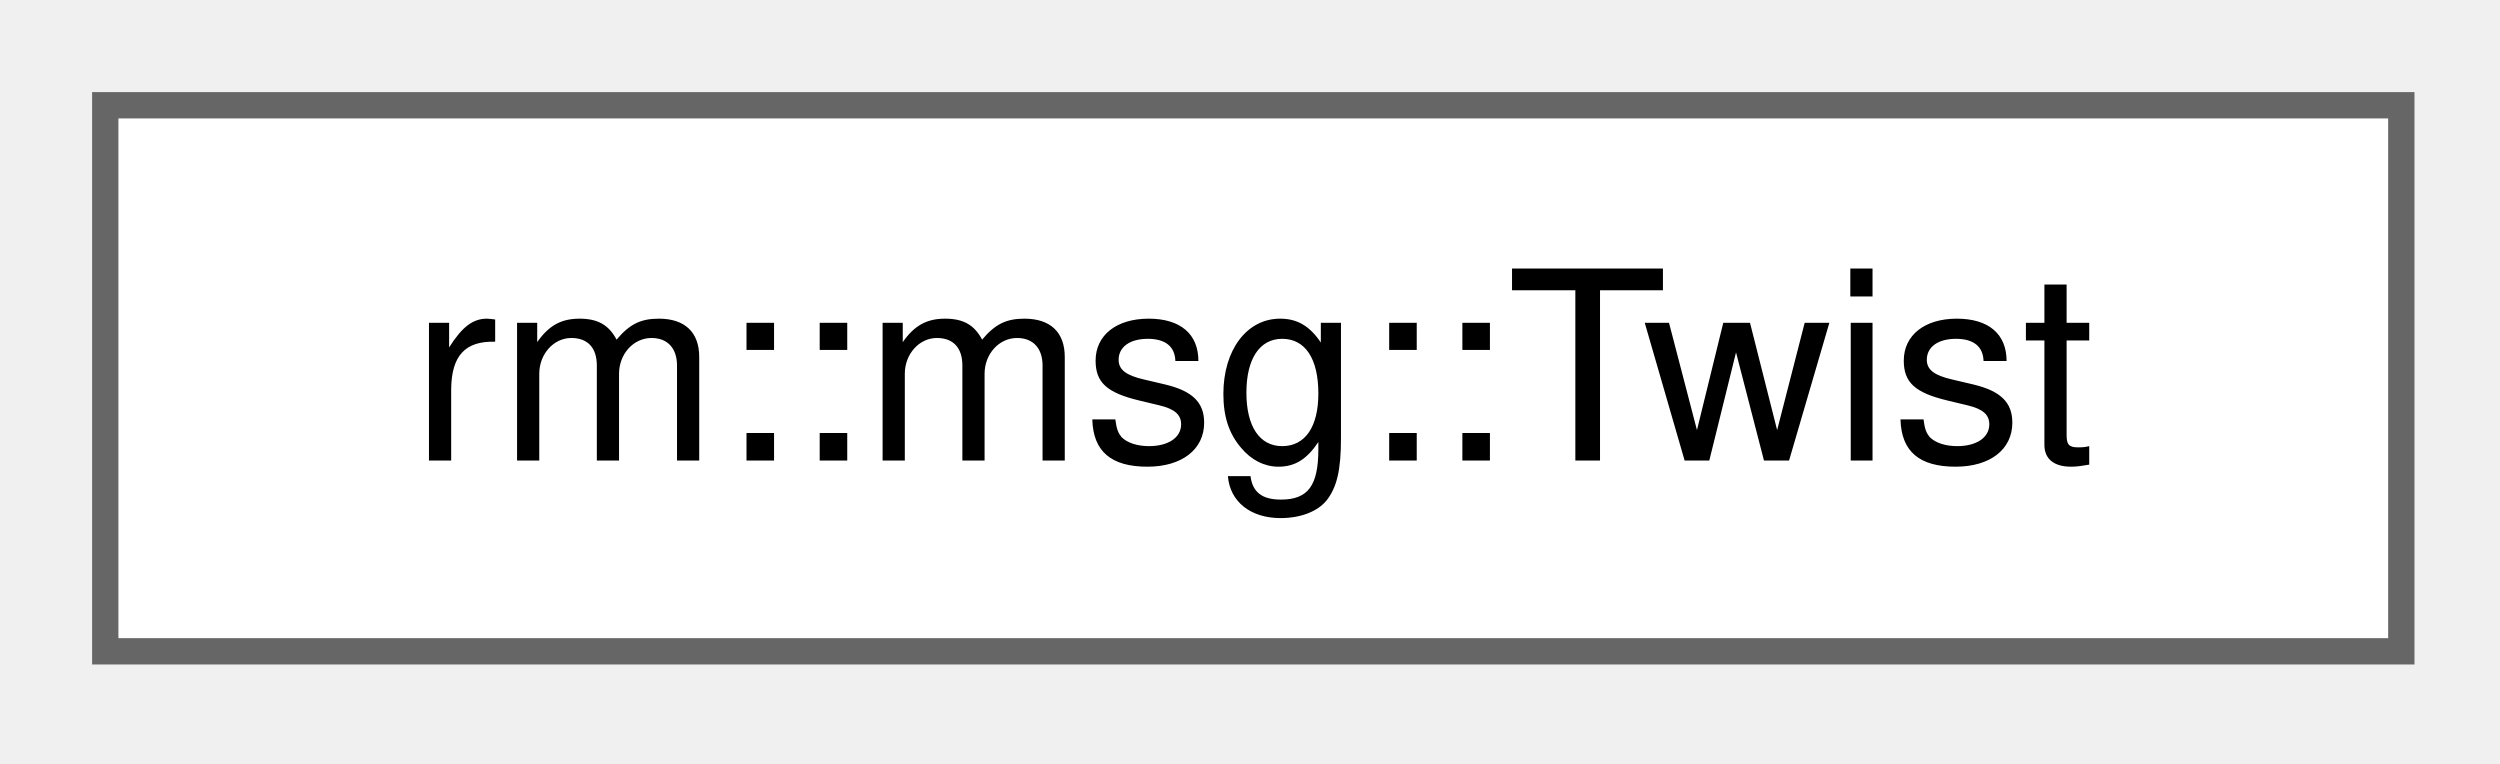
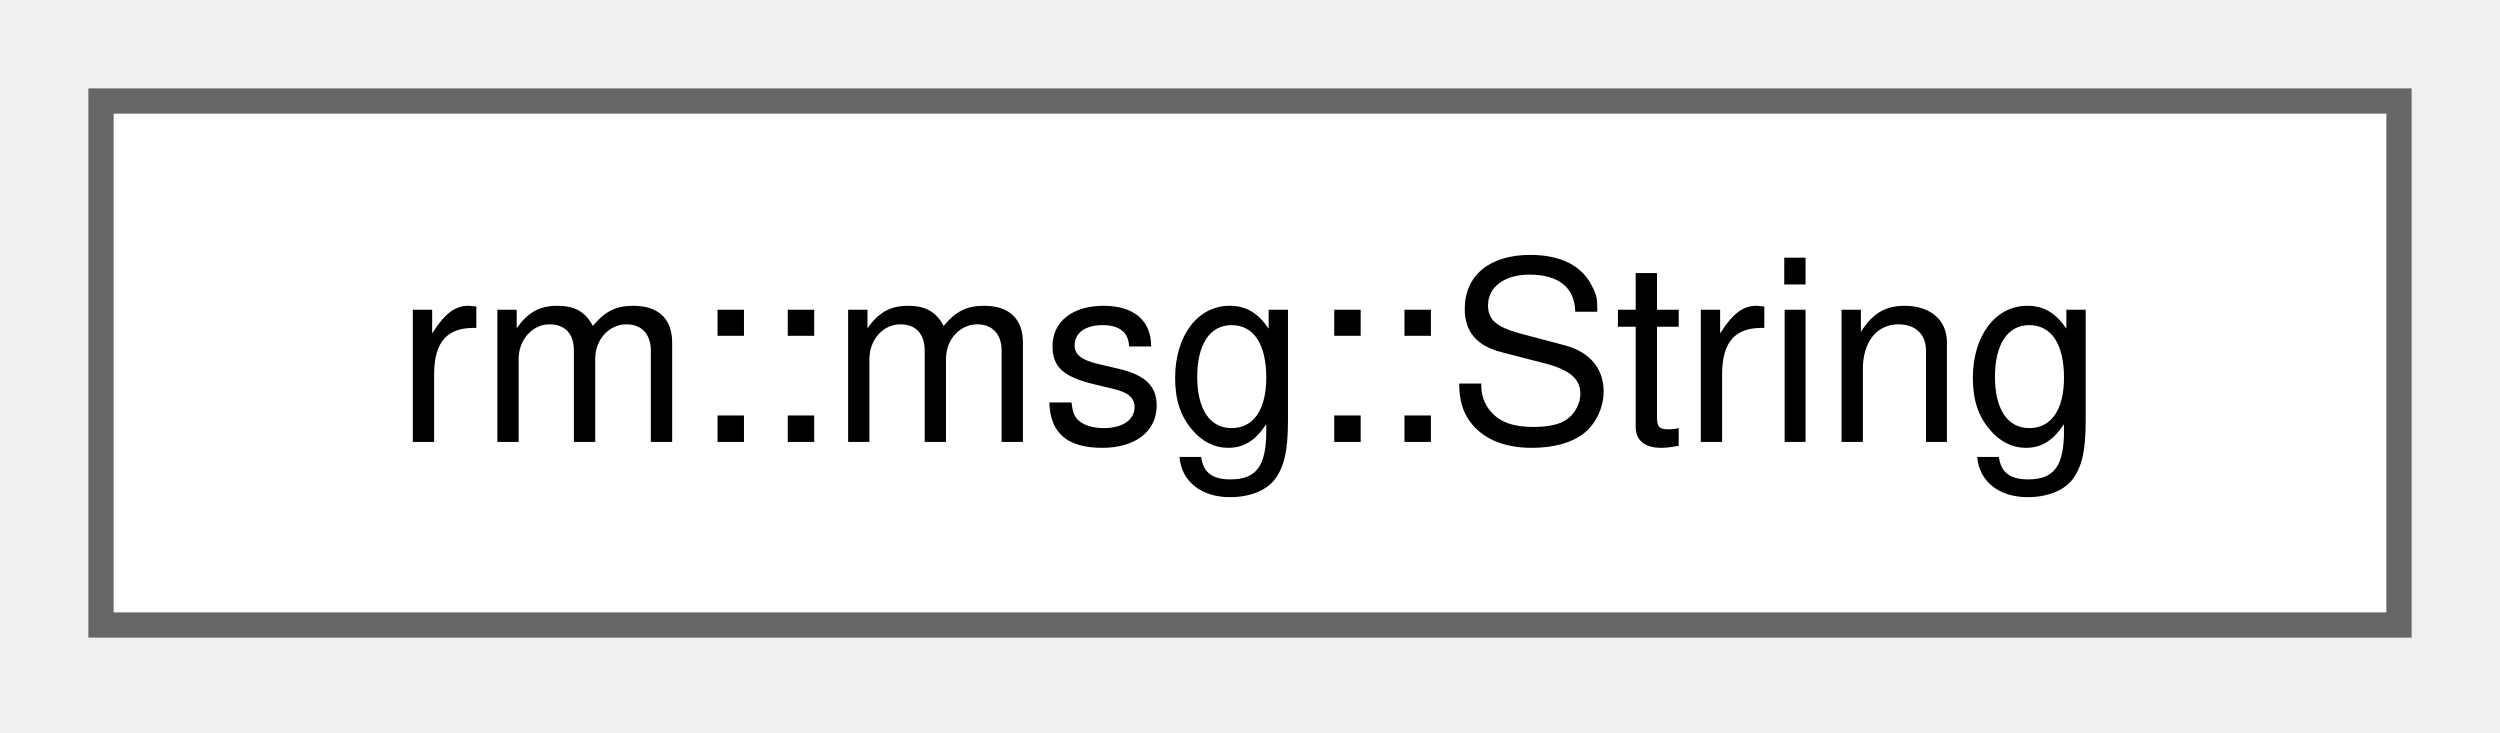
- <svg xmlns="http://www.w3.org/2000/svg" xmlns:xlink="http://www.w3.org/1999/xlink" width="95pt" height="29pt" viewBox="0.00 0.00 95.00 29.00">
+ <svg xmlns="http://www.w3.org/2000/svg" xmlns:xlink="http://www.w3.org/1999/xlink" width="99pt" height="29pt" viewBox="0.00 0.00 99.00 29.00">
  <g id="graph0" class="graph" transform="scale(1 1) rotate(0) translate(4 24.75)">
    <g id="Node000000" class="node">
      <g id="a_Node000000">
-         <a xlink:href="d6/d47/classrm_1_1msg_1_1Twist.html" target="_top" xlink:title="Twist 消息类型：geometry/Twist">
-           <polygon fill="white" stroke="#666666" points="87.25,-20.75 0,-20.75 0,0 87.25,0 87.25,-20.75" />
-           <text xml:space="preserve" text-anchor="middle" x="43.62" y="-7.25" font-family="Helvetica,sans-Serif" font-size="10.00">rm::msg::Twist</text>
+         <a xlink:href="d3/db4/classrm_1_1msg_1_1String.html" target="_top" xlink:title="String 消息类型：std/String">
+           <polygon fill="white" stroke="#666666" points="91,-20.75 0,-20.75 0,0 91,0 91,-20.75" />
+           <text xml:space="preserve" text-anchor="middle" x="45.5" y="-7.25" font-family="Helvetica,sans-Serif" font-size="10.00">rm::msg::String</text>
        </a>
      </g>
    </g>
  </g>
</svg>
